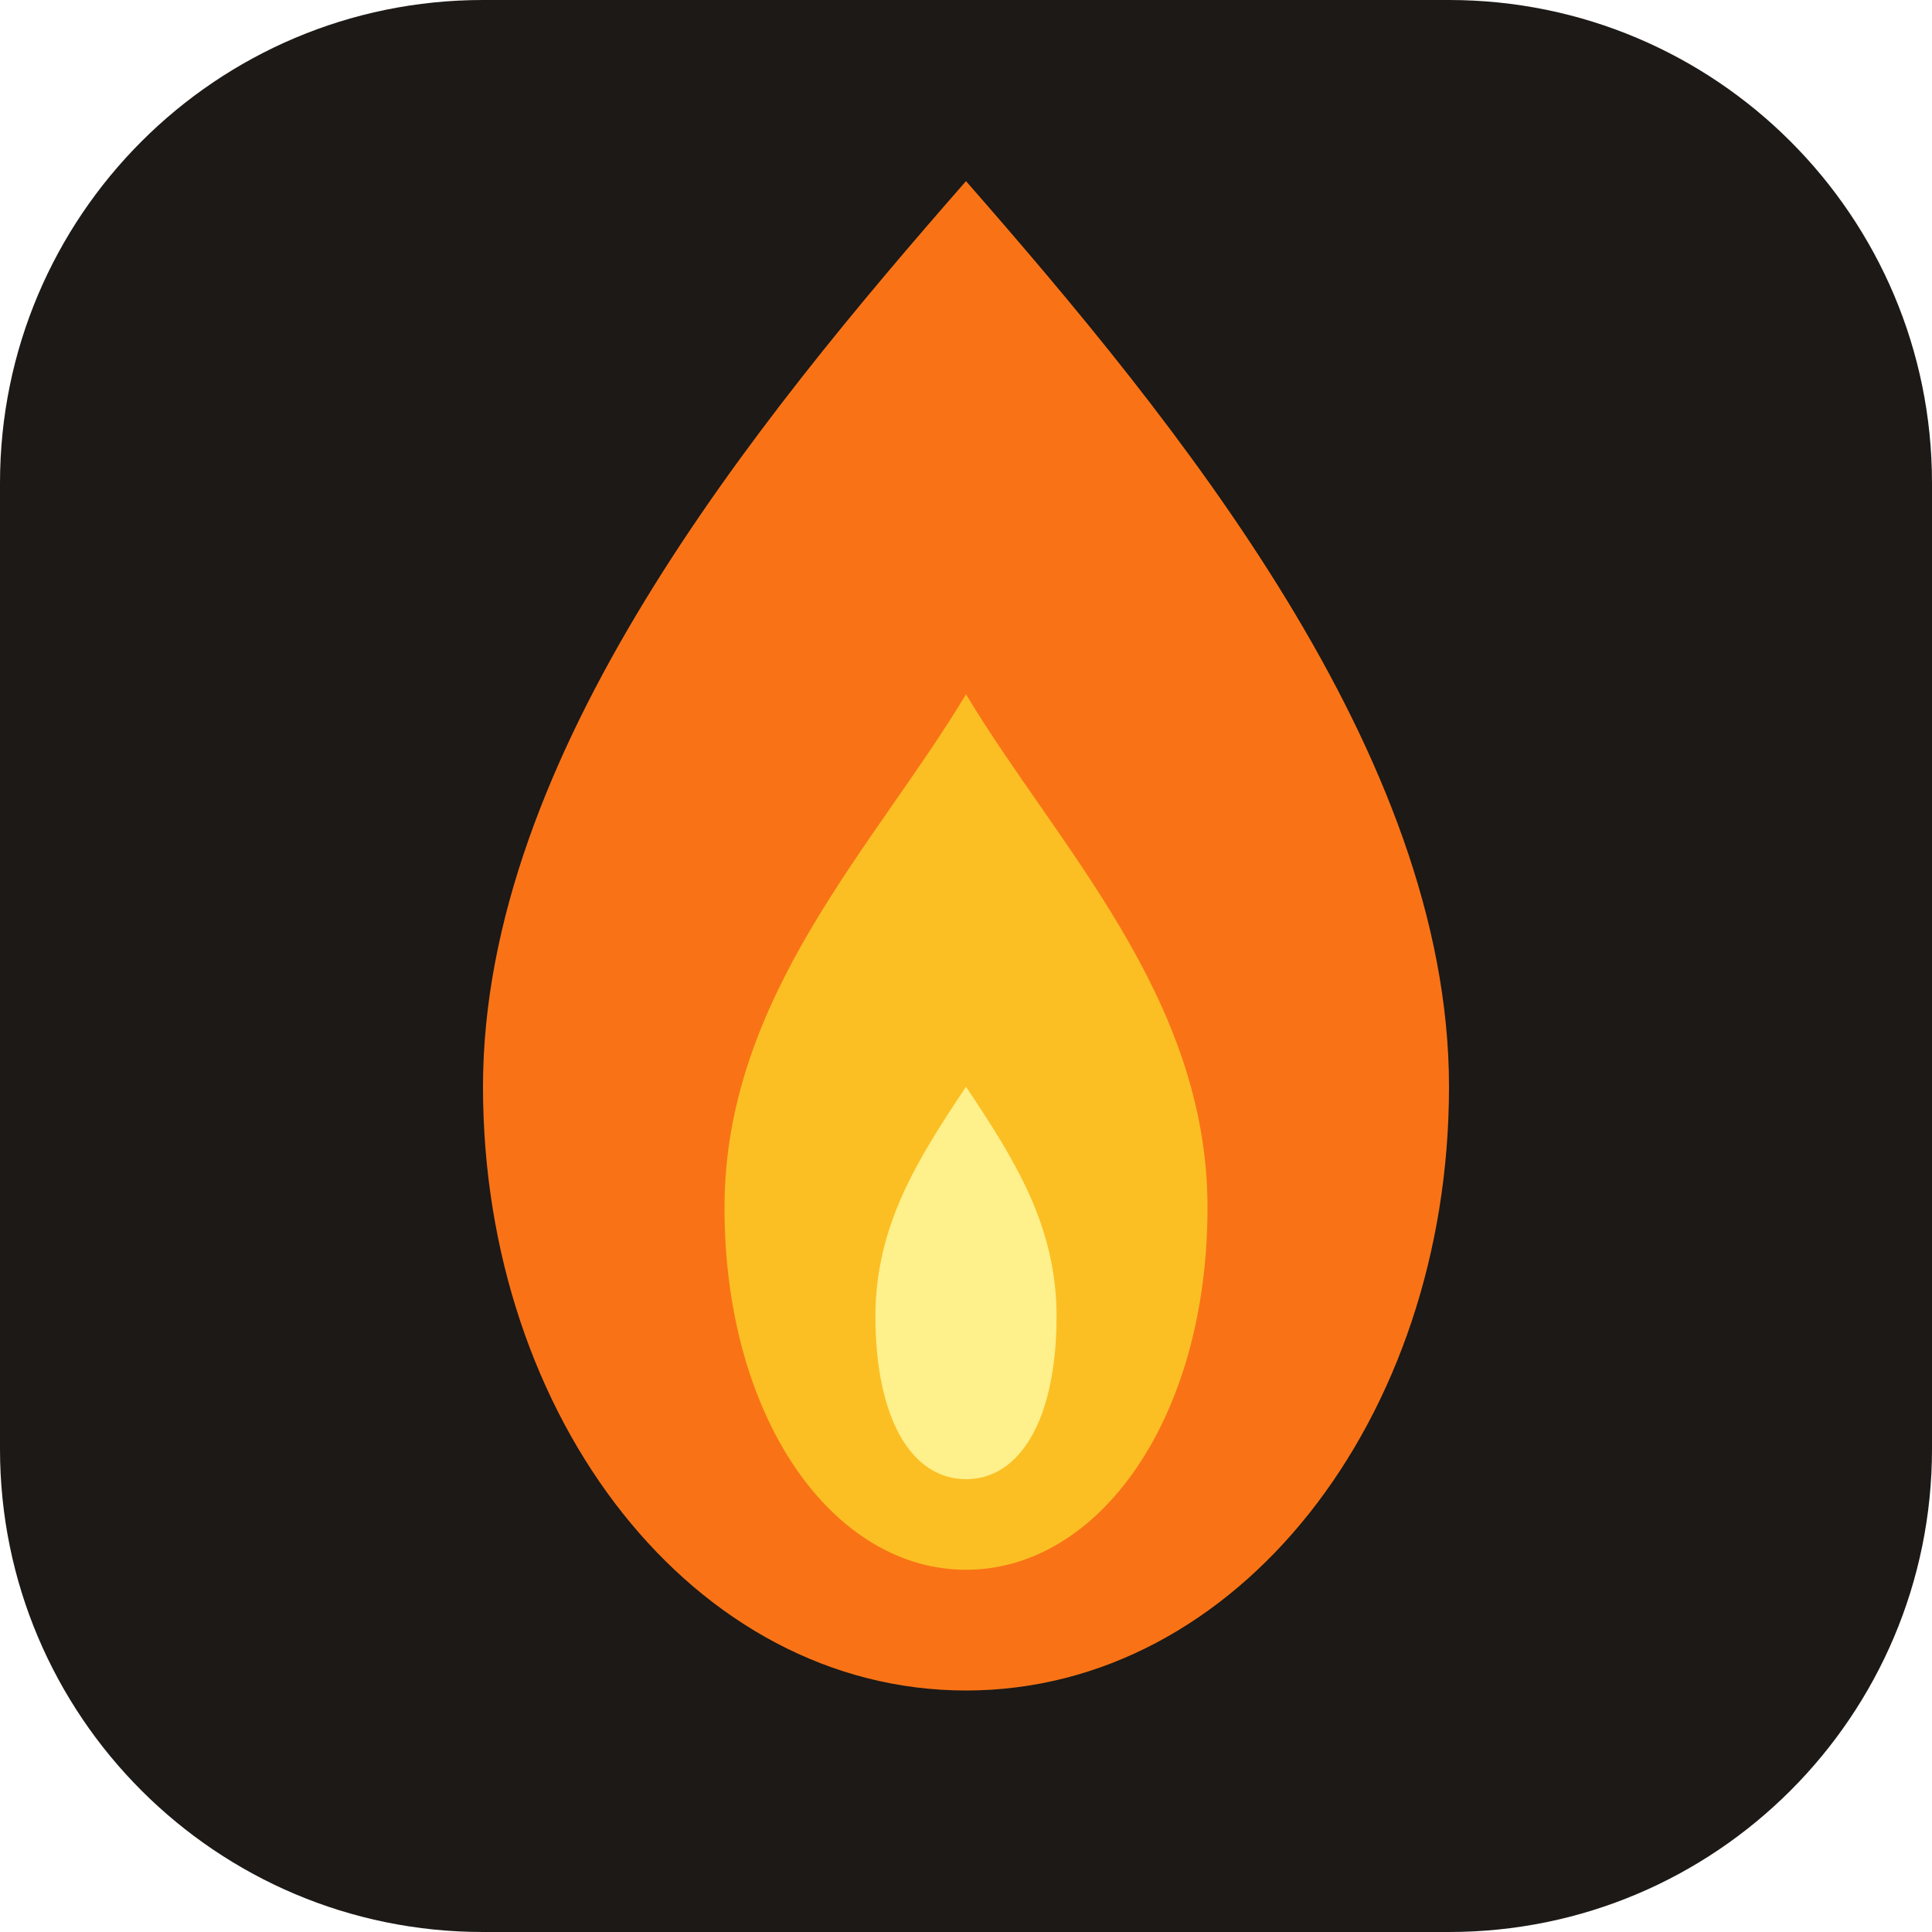
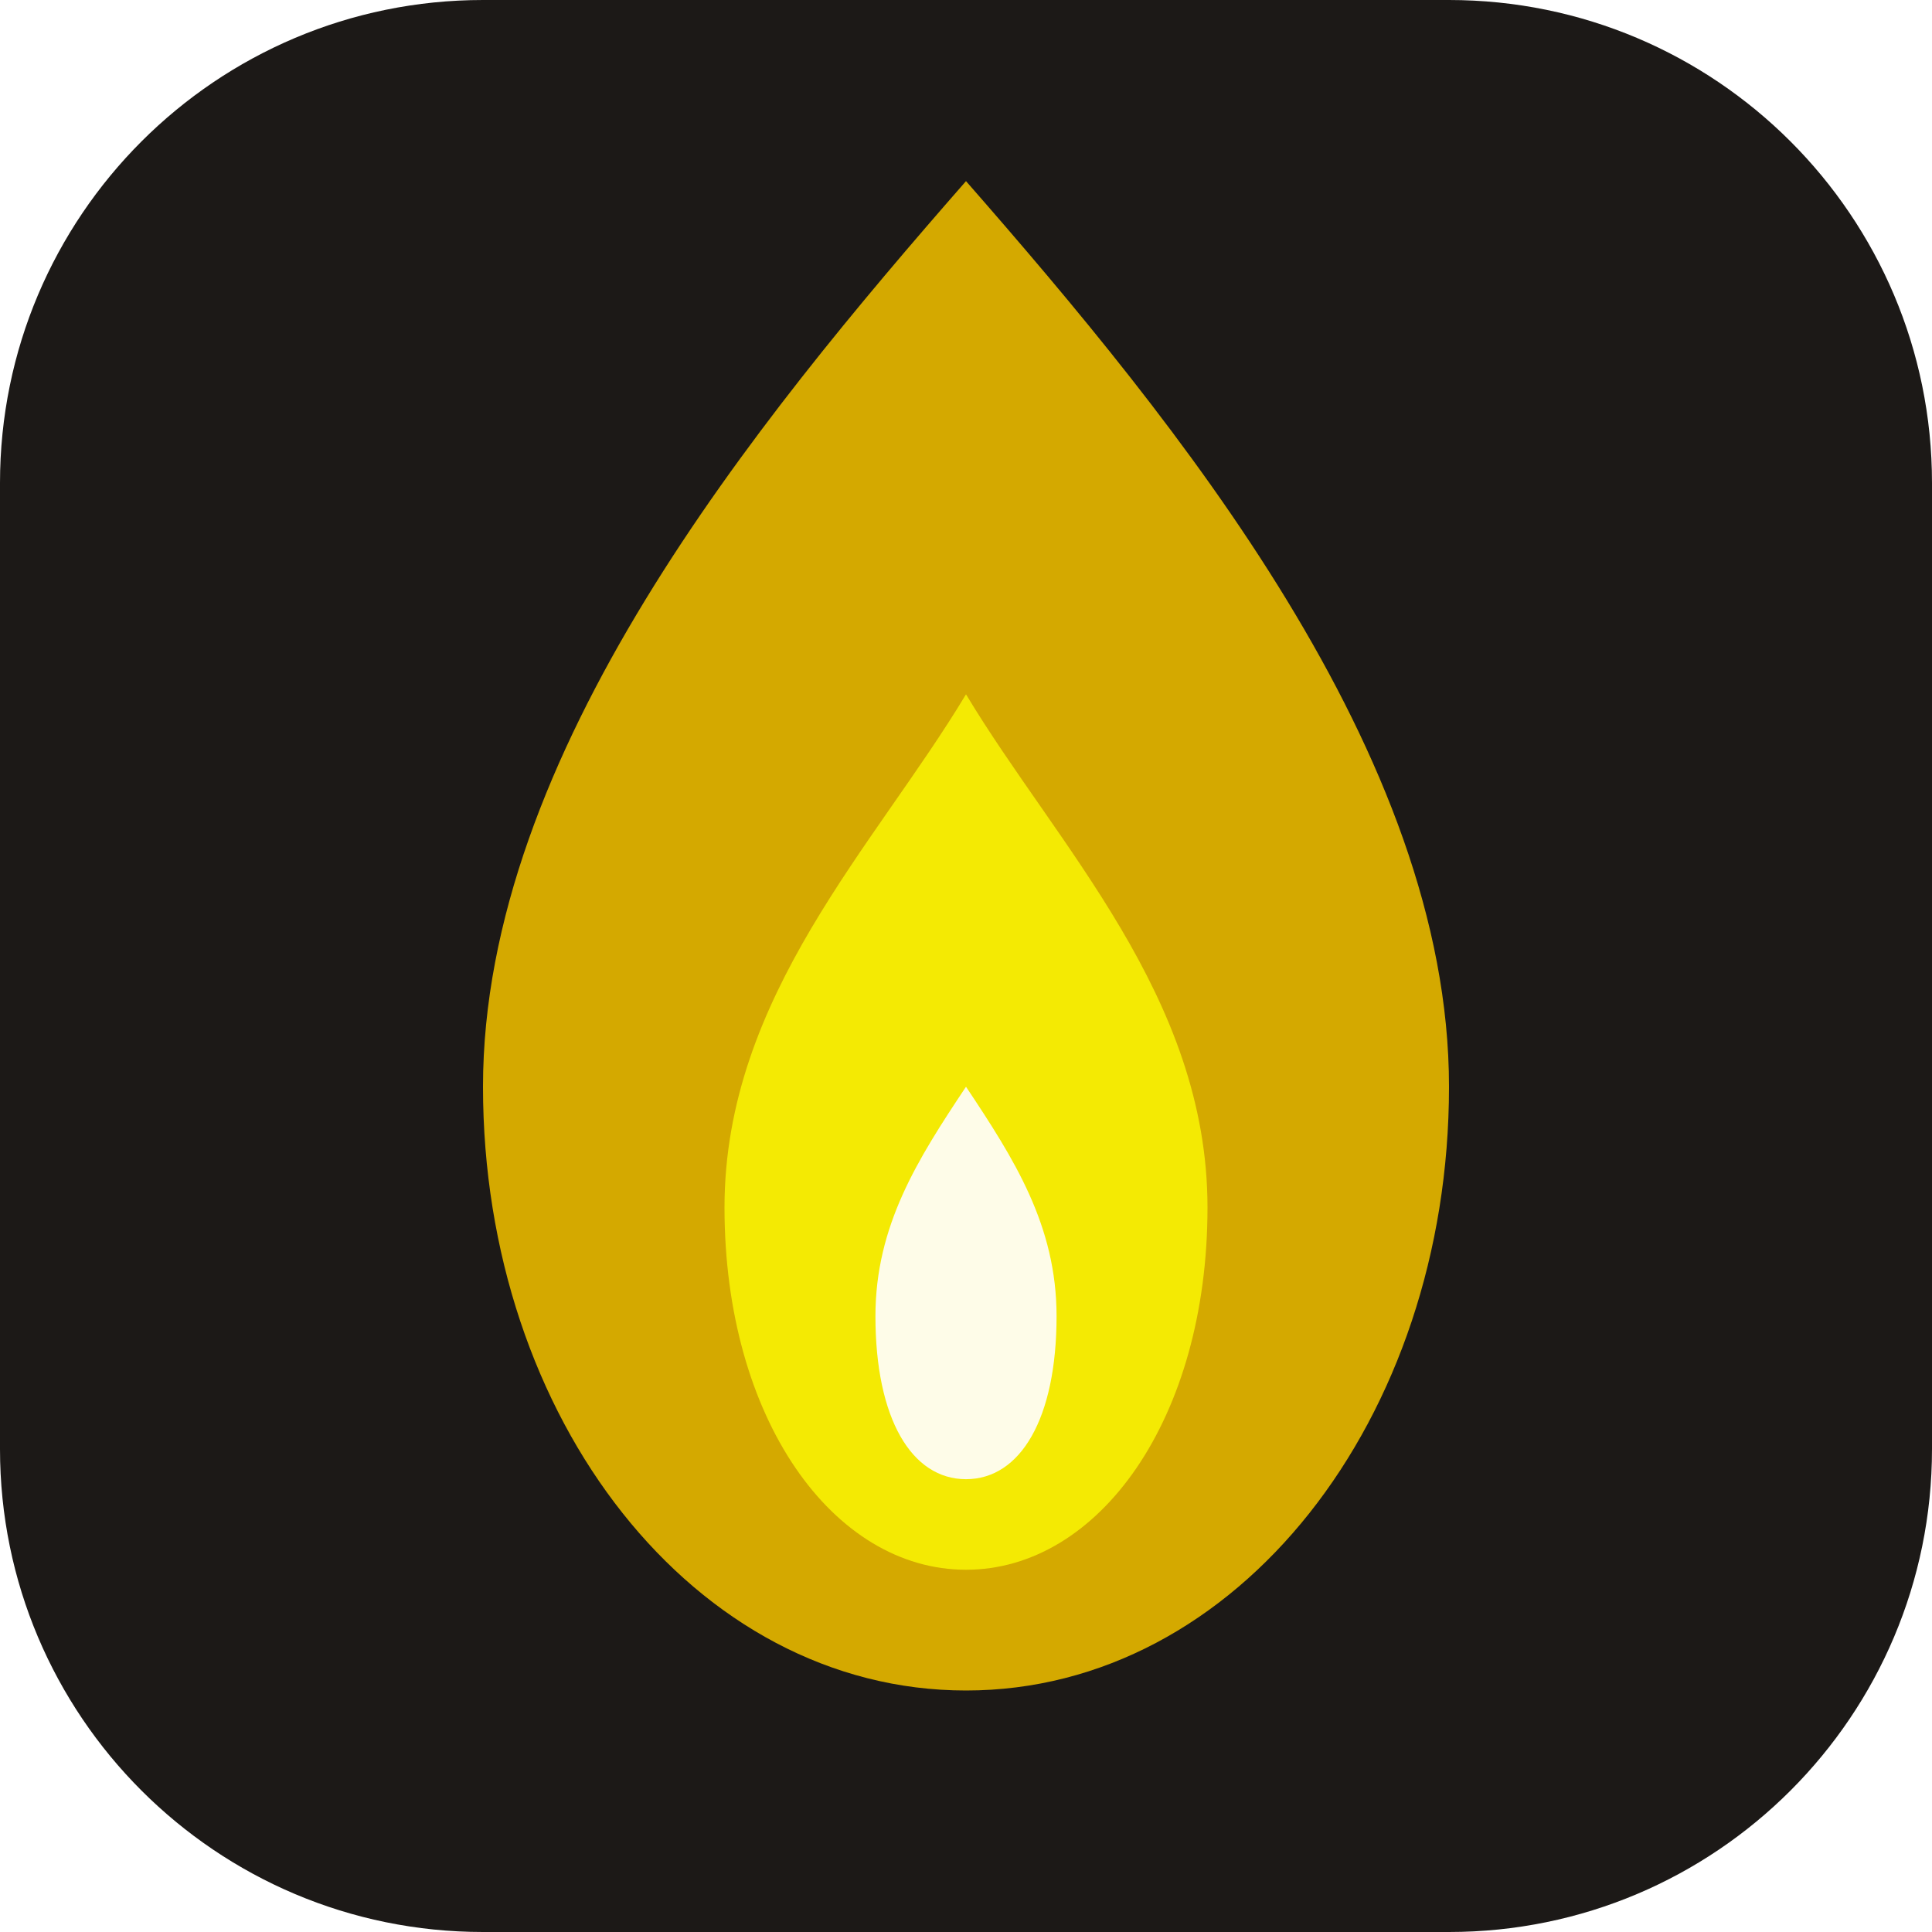
<svg xmlns="http://www.w3.org/2000/svg" width="32" height="32" viewBox="0 0 32 32" fill="none">
  <rect width="32" height="32" rx="8" fill="#1C1917" />
-   <path d="M16,3 C19.5,7 24,12.5 24,18 C24,23.5 20.5,28 16,28 C11.5,28 8,23.5 8,18 C8,12.5 12.5,7 16,3Z" fill="#F97316" />
-   <path d="M16,11.5 C17.5,14 20,16.5 20,20 C20,23.5 18.2,26 16,26 C13.8,26 12,23.5 12,20 C12,16.5 14.5,14 16,11.5Z" fill="#FBBF24" />
-   <path d="M16,18 C16.8,19.2 17.5,20.3 17.5,21.8 C17.5,23.5 16.9,24.5 16,24.5 C15.1,24.5 14.5,23.5 14.5,21.8 C14.5,20.3 15.2,19.2 16,18Z" fill="#FEF08A" />
+   <path d="M16,3 C19.5,7 24,12.5 24,18 C24,23.5 20.5,28 16,28 C11.5,28 8,23.5 8,18 C8,12.5 12.5,7 16,3Z" fill="#D4A900" />
+   <path d="M16,11.5 C17.5,14 20,16.5 20,20 C20,23.5 18.2,26 16,26 C13.8,26 12,23.5 12,20 C12,16.5 14.5,14 16,11.5Z" fill="#F4EA03" />
+   <path d="M16,18 C16.8,19.2 17.5,20.3 17.5,21.8 C17.5,23.5 16.9,24.5 16,24.5 C15.1,24.5 14.5,23.5 14.5,21.8 C14.5,20.3 15.2,19.2 16,18Z" fill="#FEFCE8" />
</svg>
